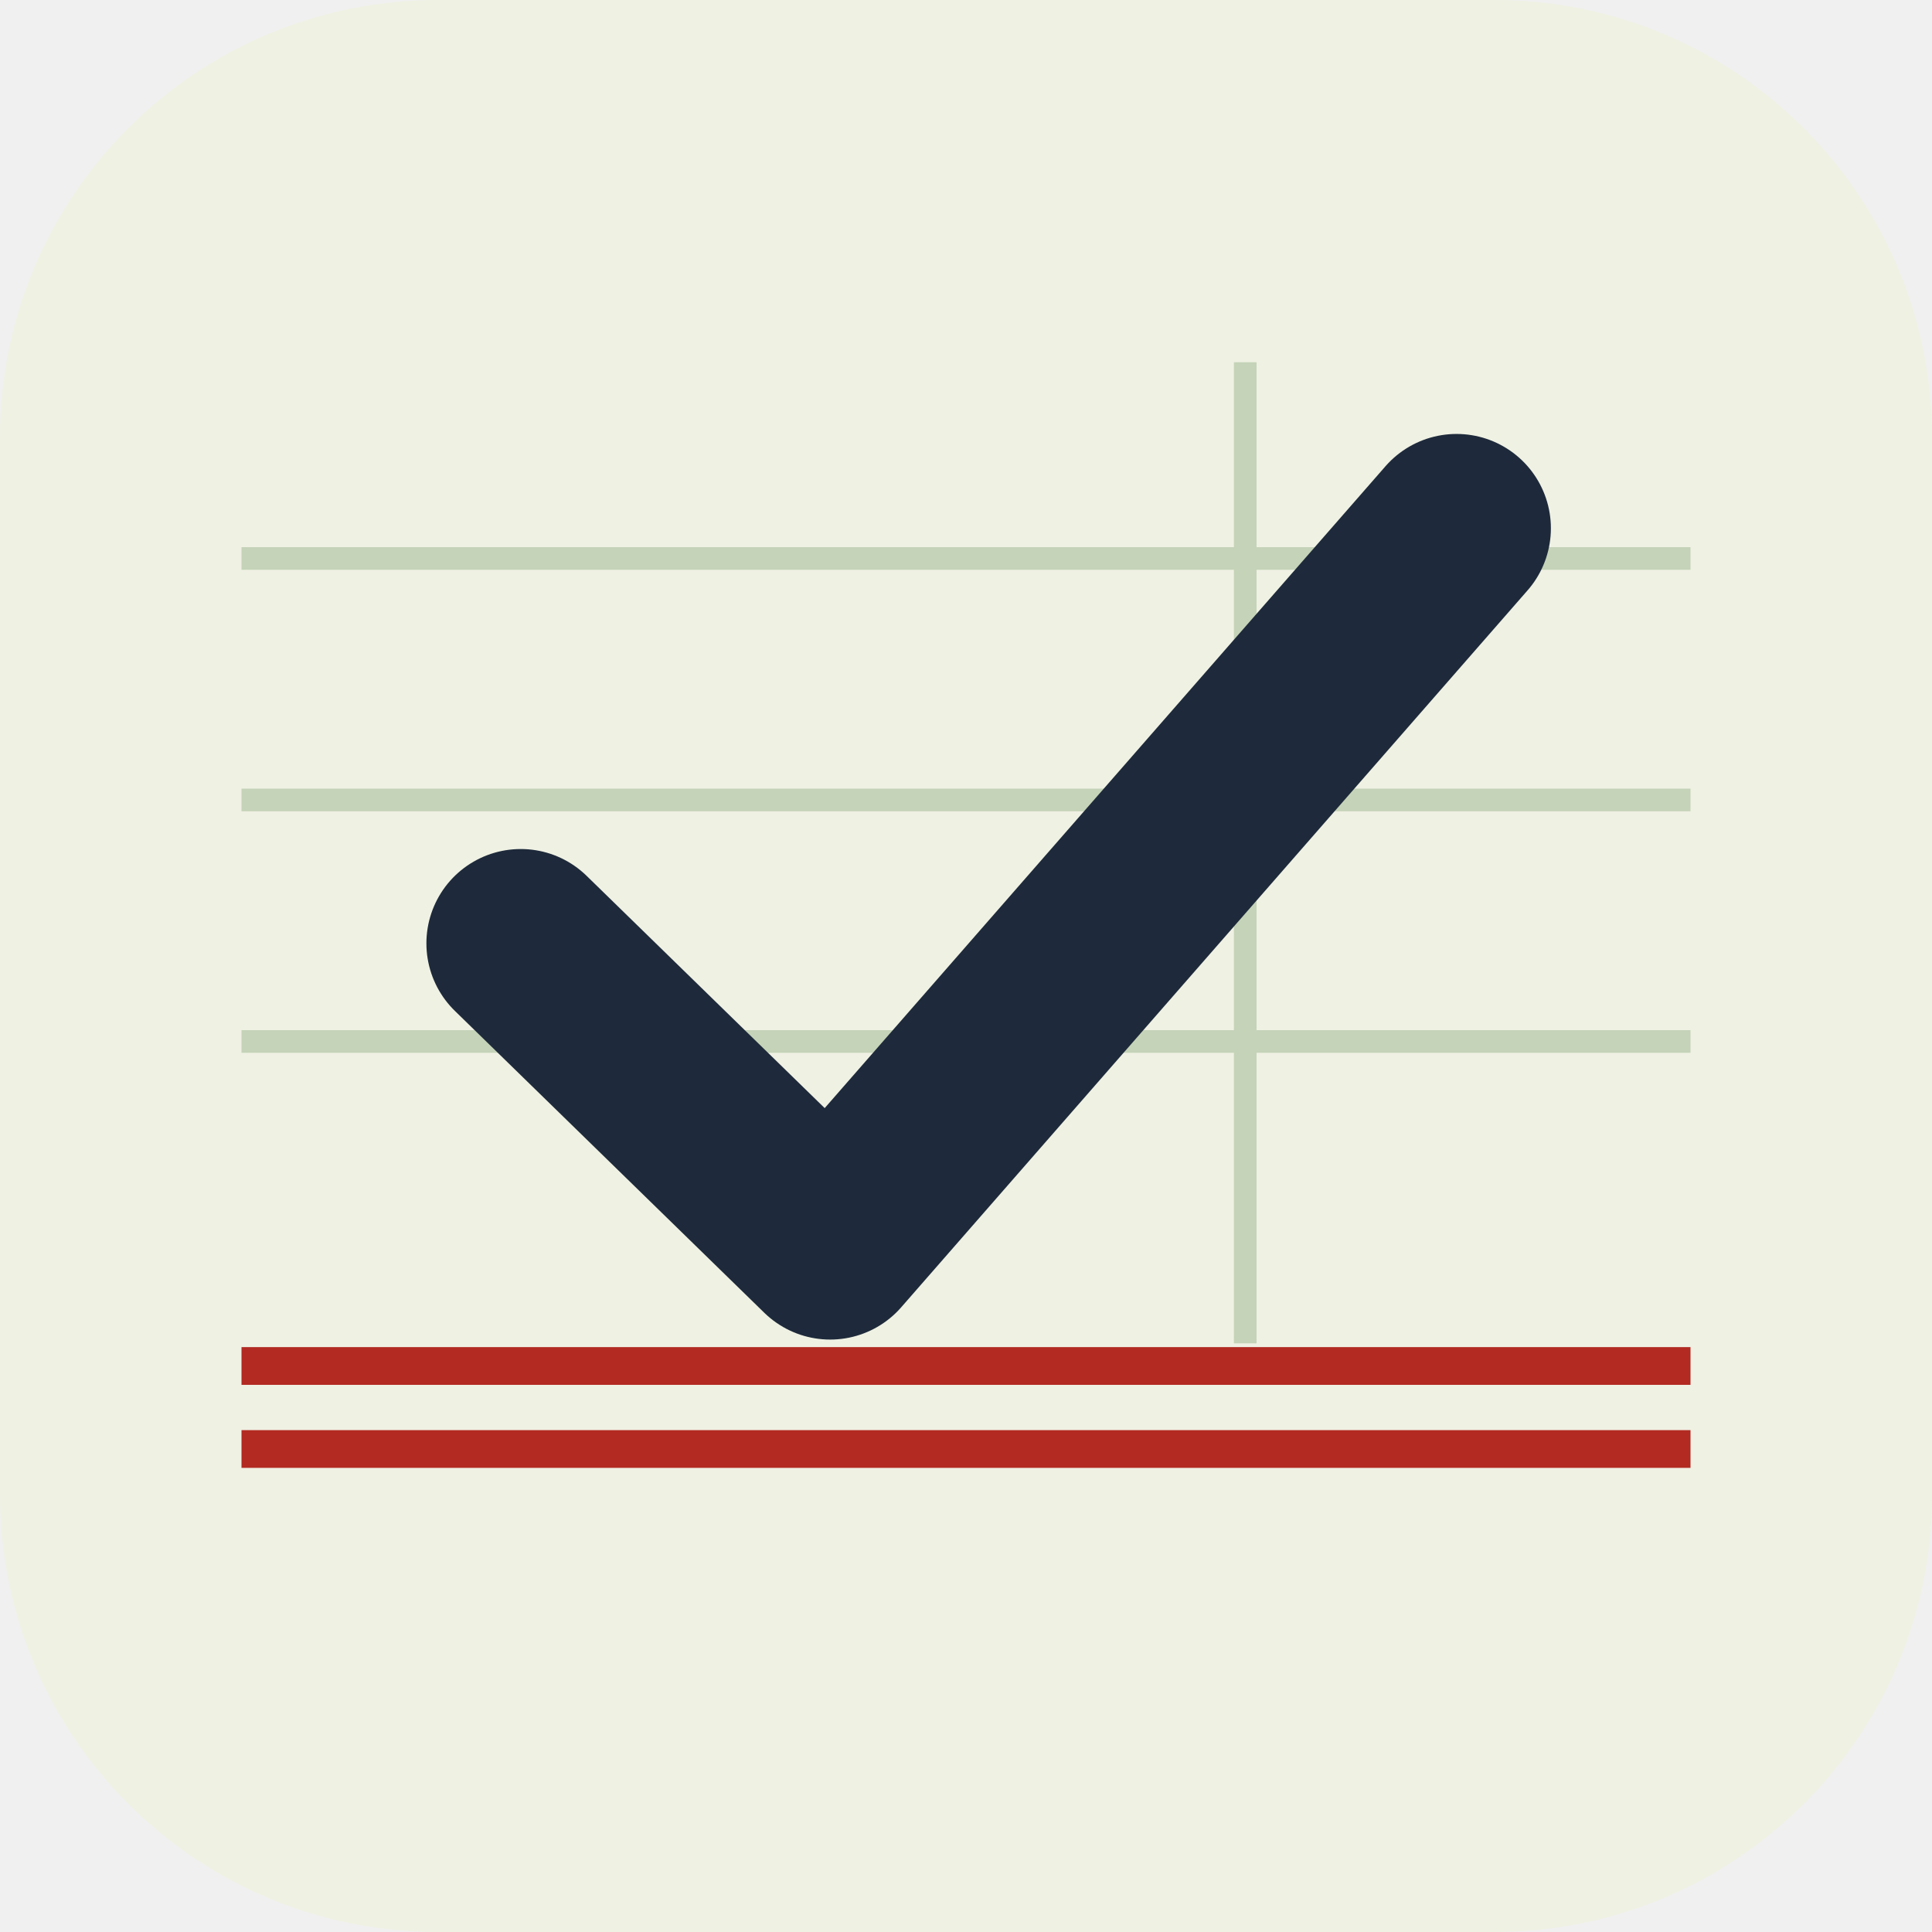
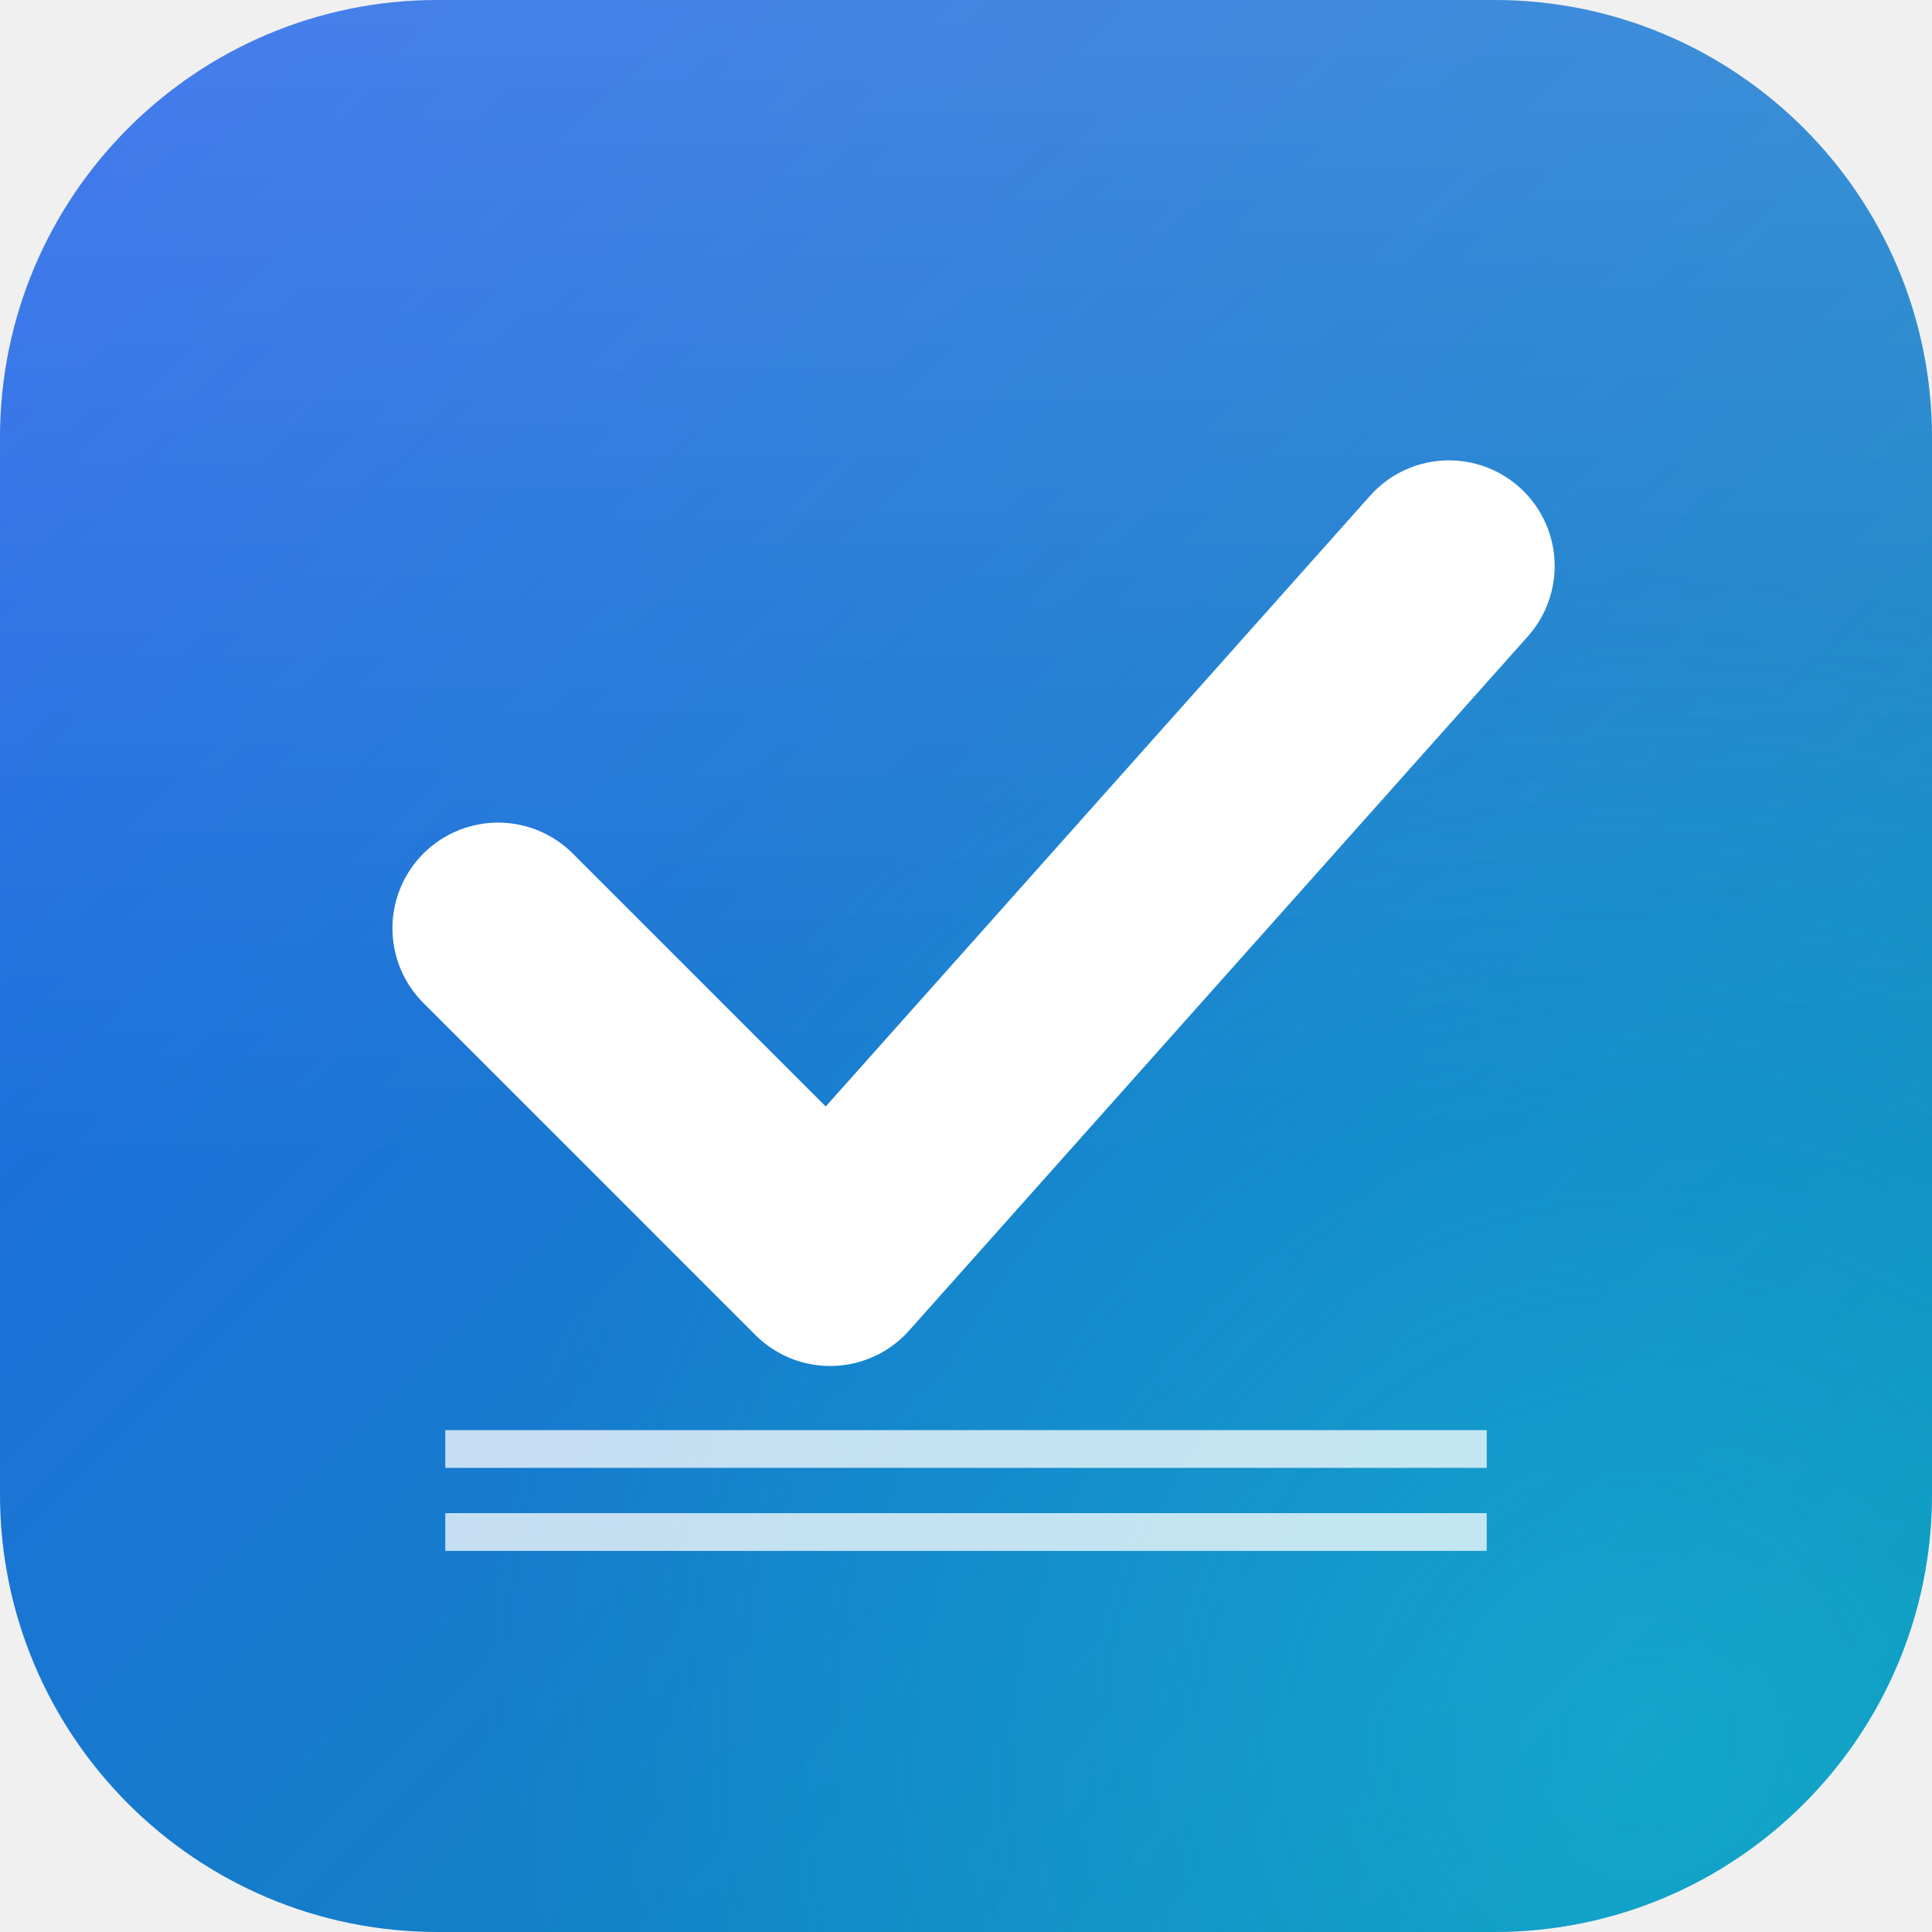
<svg xmlns="http://www.w3.org/2000/svg" viewBox="0 0 512 512">
-   <rect width="512" height="512" rx="116" fill="#EFF1E3" />
-   <g stroke="#C5D3B8" stroke-width="6">
-     <path d="M64 148H448M64 212H448M64 276H448" />
-     <path d="M330 96V356" />
-   </g>
-   <g stroke="#B22A22" stroke-width="10">
-     <path d="M64 362H448M64 384H448" />
-   </g>
-   <path d="M138 250 220 330 386 140" fill="none" stroke="#1E2A3B" stroke-width="50" stroke-linecap="round" stroke-linejoin="round" />
+   <defs>
+     <linearGradient id="tile" x1="0" y1="0" x2="1" y2="1">
+       <stop offset="0" stop-color="#2563EB" />
+       <stop offset="1" stop-color="#0891B2" />
+     </linearGradient>
+     <linearGradient id="sheen" x1="0" y1="0" x2="0" y2="1">
+       <stop offset="0" stop-color="#FFFFFF" stop-opacity="0.16" />
+       <stop offset="0.6" stop-color="#FFFFFF" stop-opacity="0" />
+     </linearGradient>
+     <radialGradient id="glow" cx="0.85" cy="0.9" r="0.6">
+       <stop offset="0" stop-color="#22D3EE" stop-opacity="0.35" />
+       <stop offset="1" stop-color="#22D3EE" stop-opacity="0" />
+     </radialGradient>
+   </defs>
+   <rect width="512" height="512" rx="116" fill="url(#tile)" />
+   <rect width="512" height="512" rx="116" fill="url(#sheen)" />
+   <rect width="512" height="512" rx="116" fill="url(#glow)" />
+   <path d="M132 246 220 334 384 150" fill="none" stroke="#FFFFFF" stroke-width="56" stroke-linecap="round" stroke-linejoin="round" />
+   <path d="M118 384H394M118 406H394" stroke="#FFFFFF" stroke-opacity="0.75" stroke-width="10" />
</svg>
